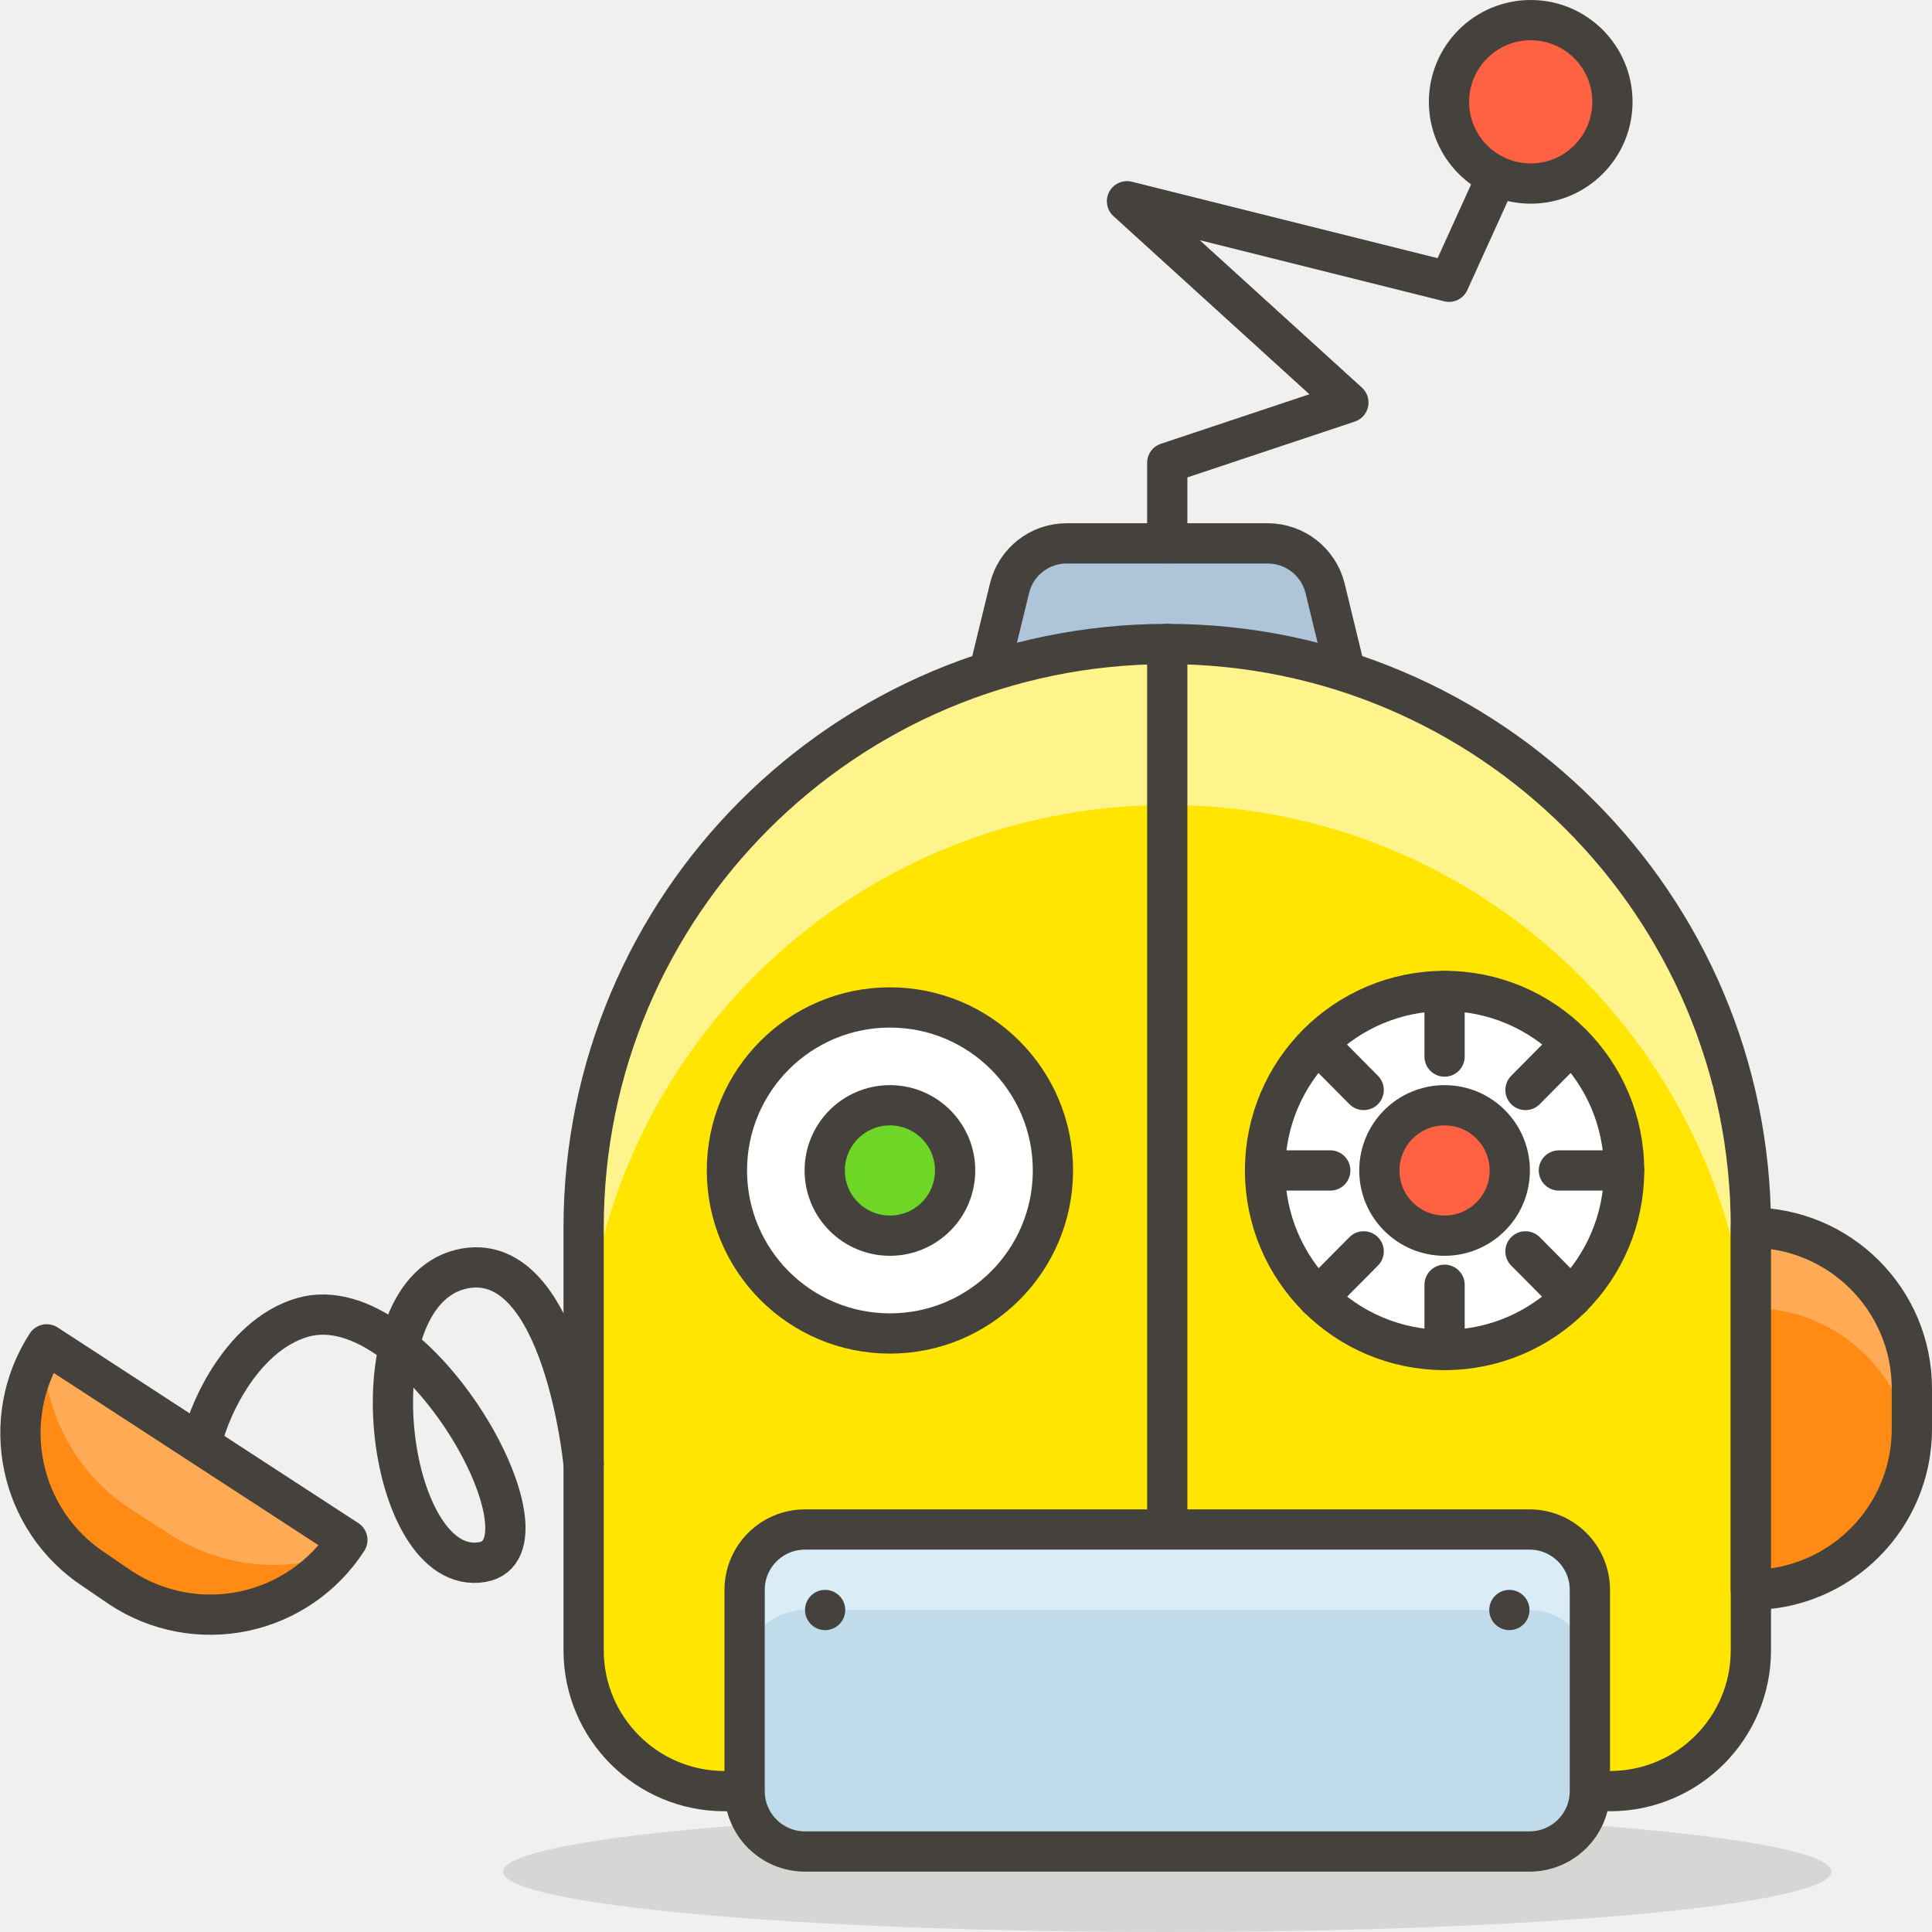
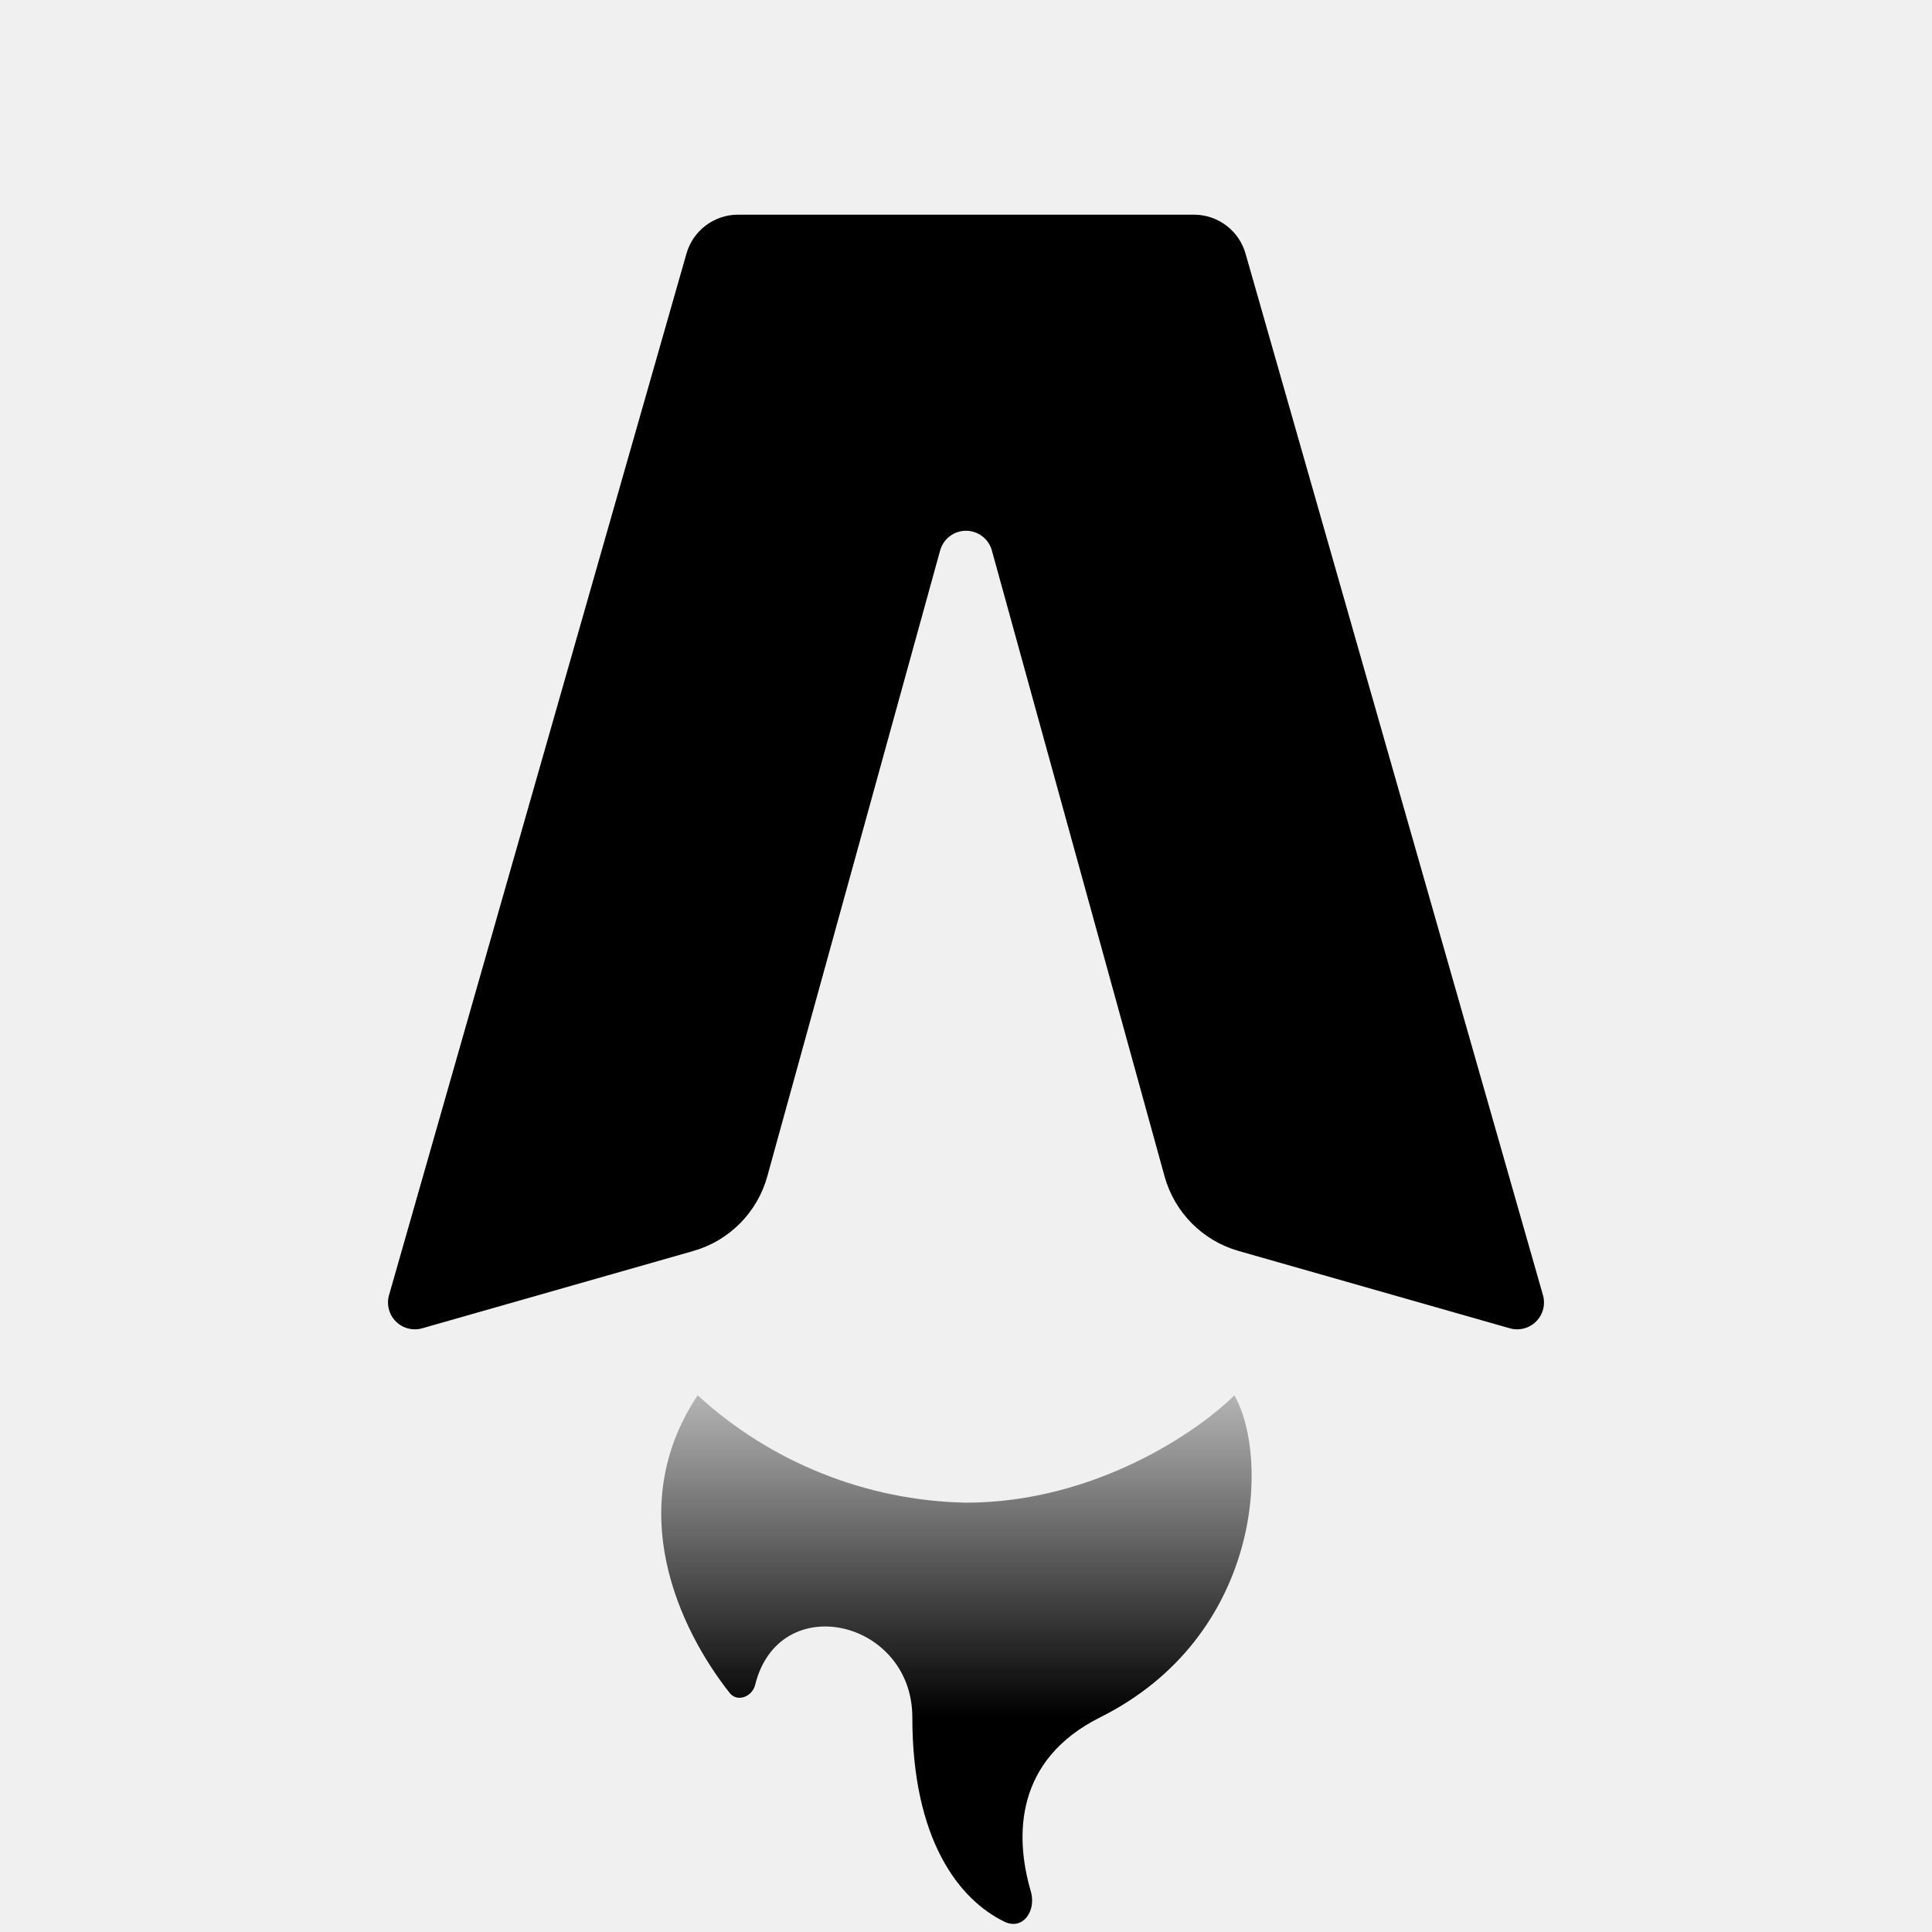
- <svg xmlns="http://www.w3.org/2000/svg" id="Icons" viewBox="0 0 48 48">
+ <svg xmlns="http://www.w3.org/2000/svg" fill="none" viewBox="0 0 36 36">
+   <path fill="#000" d="M22.25 4h-8.5a1 1 0 0 0-.96.73l-5.54 19.4a.5.5 0 0 0 .62.62l5.05-1.44a2 2 0 0 0 1.38-1.4l3.22-11.66a.5.5 0 0 1 .96 0l3.22 11.67a2 2 0 0 0 1.38 1.39l5.05 1.44a.5.5 0 0 0 .62-.62l-5.54-19.4a1 1 0 0 0-.96-.73Z" />
+   <path fill="url(#gradient)" d="M18 28a7.63 7.63 0 0 1-5-2c-1.4 2.1-.35 4.35.6 5.55.14.17.41.07.47-.15.44-1.8 2.93-1.22 2.93.6 0 2.28.87 3.4 1.72 3.81.34.16.59-.2.49-.56-.31-1.05-.29-2.46 1.29-3.25 3-1.5 3.17-4.83 2.5-6-.67.67-2.6 2-5 2Z" />
  <defs>
-     <style>.cls-1{fill:#ff8a14;}.cls-2{fill:#adc4d9;}.cls-2,.cls-5,.cls-7,.cls-8,.cls-9{stroke:#45413c;stroke-linecap:round;stroke-linejoin:round;}.cls-3{fill:#ffe500;}.cls-4{fill:#fff48c;}.cls-5{fill:none;}.cls-13,.cls-6{fill:#45413c;}.cls-6{opacity:0.15;}.cls-7{fill:#fff;}.cls-8{fill:#ff6242;}.cls-9{fill:#6dd627;}.cls-10{fill:#ffaa54;}.cls-11{fill:#c0dceb;}.cls-12{fill:#daedf7;}</style>
+     <linearGradient id="gradient" x1="16" x2="16" y1="32" y2="24" gradientUnits="userSpaceOnUse">
+       <stop stop-color="#000" />
+       <stop offset="1" stop-color="#000" stop-opacity="0" />
+     </linearGradient>
  </defs>
-   <path id="_Path_" data-name="&lt;Path&gt;" class="cls-1" d="M2.34,39A4.06,4.06,0,0,1,1.16,33.4l7.47,4.86A4.05,4.05,0,0,1,3,39.45Z" />
-   <path id="_Path_2" data-name="&lt;Path&gt;" class="cls-2" d="M33.5,17h-9l.58-2.38A1.46,1.46,0,0,1,26.5,13.5h5a1.47,1.47,0,0,1,1.42,1.11Z" />
-   <path class="cls-3" d="M29,16A14.5,14.5,0,0,0,14.5,30.5V41A3.5,3.5,0,0,0,18,44.5H40A3.5,3.5,0,0,0,43.5,41V30.5A14.5,14.5,0,0,0,29,16Z" />
-   <path class="cls-4" d="M29,16A14.5,14.5,0,0,0,14.5,30.5v4a14.5,14.5,0,0,1,29,0v-4A14.5,14.5,0,0,0,29,16Z" />
-   <path class="cls-5" d="M29,16A14.5,14.5,0,0,0,14.5,30.5V41A3.5,3.5,0,0,0,18,44.5H40A3.5,3.5,0,0,0,43.5,41V30.5A14.5,14.5,0,0,0,29,16Z" />
-   <ellipse id="_Ellipse_" data-name="&lt;Ellipse&gt;" class="cls-6" cx="29" cy="46.5" rx="16.5" ry="1.5" />
-   <circle id="_Ellipse_2" data-name="&lt;Ellipse&gt;" class="cls-7" cx="35.89" cy="29.08" r="4.46" />
-   <circle id="_Ellipse_3" data-name="&lt;Ellipse&gt;" class="cls-8" cx="35.89" cy="29.08" r="1.62" />
-   <circle id="_Ellipse_4" data-name="&lt;Ellipse&gt;" class="cls-7" cx="22.11" cy="29.08" r="4.05" />
-   <circle id="_Ellipse_5" data-name="&lt;Ellipse&gt;" class="cls-9" cx="22.11" cy="29.08" r="1.62" />
-   <line id="_Line_" data-name="&lt;Line&gt;" class="cls-5" x1="29" y1="16" x2="29" y2="38" />
-   <line id="_Line_2" data-name="&lt;Line&gt;" class="cls-5" x1="35.89" y1="26.25" x2="35.89" y2="24.62" />
-   <line id="_Line_3" data-name="&lt;Line&gt;" class="cls-5" x1="37.9" y1="27.08" x2="39.04" y2="25.93" />
-   <line id="_Line_4" data-name="&lt;Line&gt;" class="cls-5" x1="38.73" y1="29.08" x2="40.35" y2="29.08" />
-   <line id="_Line_5" data-name="&lt;Line&gt;" class="cls-5" x1="37.9" y1="31.09" x2="39.04" y2="32.24" />
-   <line id="_Line_6" data-name="&lt;Line&gt;" class="cls-5" x1="35.89" y1="31.92" x2="35.89" y2="33.54" />
-   <line id="_Line_7" data-name="&lt;Line&gt;" class="cls-5" x1="33.88" y1="31.09" x2="32.74" y2="32.24" />
-   <line id="_Line_8" data-name="&lt;Line&gt;" class="cls-5" x1="33.05" y1="29.08" x2="31.43" y2="29.08" />
-   <line id="_Line_9" data-name="&lt;Line&gt;" class="cls-5" x1="33.88" y1="27.08" x2="32.74" y2="25.93" />
-   <polyline id="_Path_3" data-name="&lt;Path&gt;" class="cls-5" points="29 13.5 29 11.5 33.5 10 28 5 36 7 38.03 2.53" />
-   <circle id="_Ellipse_6" data-name="&lt;Ellipse&gt;" class="cls-8" cx="38.03" cy="2.53" r="2.03" />
-   <path id="_Path_4" data-name="&lt;Path&gt;" class="cls-5" d="M14.5,36.38s-.5-5.27-2.93-4.87c-2.88.49-2,7.71.41,7.3,2-.34-1.62-6.89-4.46-6.08C5.93,33.19,5.1,35.25,5,35.92" />
-   <path id="_Path_5" data-name="&lt;Path&gt;" class="cls-10" d="M1.08,33.55a4.76,4.76,0,0,0,2.26,4l.77.5a4.81,4.81,0,0,0,4.26.57,2,2,0,0,0,.26-.32L1.16,33.4A1.09,1.09,0,0,0,1.08,33.55Z" />
-   <path id="_Path_6" data-name="&lt;Path&gt;" class="cls-5" d="M2.34,39A4.06,4.06,0,0,1,1.16,33.4l7.47,4.86A4.05,4.05,0,0,1,3,39.45Z" />
-   <path class="cls-1" d="M47.5,35.5a4,4,0,0,1-4,4v-9a4,4,0,0,1,4,4Z" />
-   <path class="cls-10" d="M43.5,30.5v2a4,4,0,0,1,4,3.5,4.07,4.07,0,0,0,0-.5v-1A4,4,0,0,0,43.5,30.5Z" />
-   <path class="cls-5" d="M47.5,35.5a4,4,0,0,1-4,4v-9a4,4,0,0,1,4,4Z" />
-   <rect class="cls-11" x="18.5" y="38" width="21" height="8" rx="1.5" ry="1.5" />
-   <path class="cls-12" d="M38,38H20a1.5,1.5,0,0,0-1.5,1.5v2A1.5,1.5,0,0,1,20,40H38a1.5,1.5,0,0,1,1.5,1.5v-2A1.5,1.5,0,0,0,38,38Z" />
-   <rect class="cls-5" x="18.5" y="38" width="21" height="8" rx="1.5" ry="1.5" />
-   <path class="cls-13" d="M20.5,39.5a.5.5,0,1,0,.5.5.5.5,0,0,0-.5-.5Z" />
-   <path class="cls-13" d="M37.5,39.5a.5.5,0,1,0,.5.5.5.5,0,0,0-.5-.5Z" />
+   <style>
+     @media (prefers-color-scheme:dark){:root{filter:invert(100%)}}
+   </style>
</svg>
